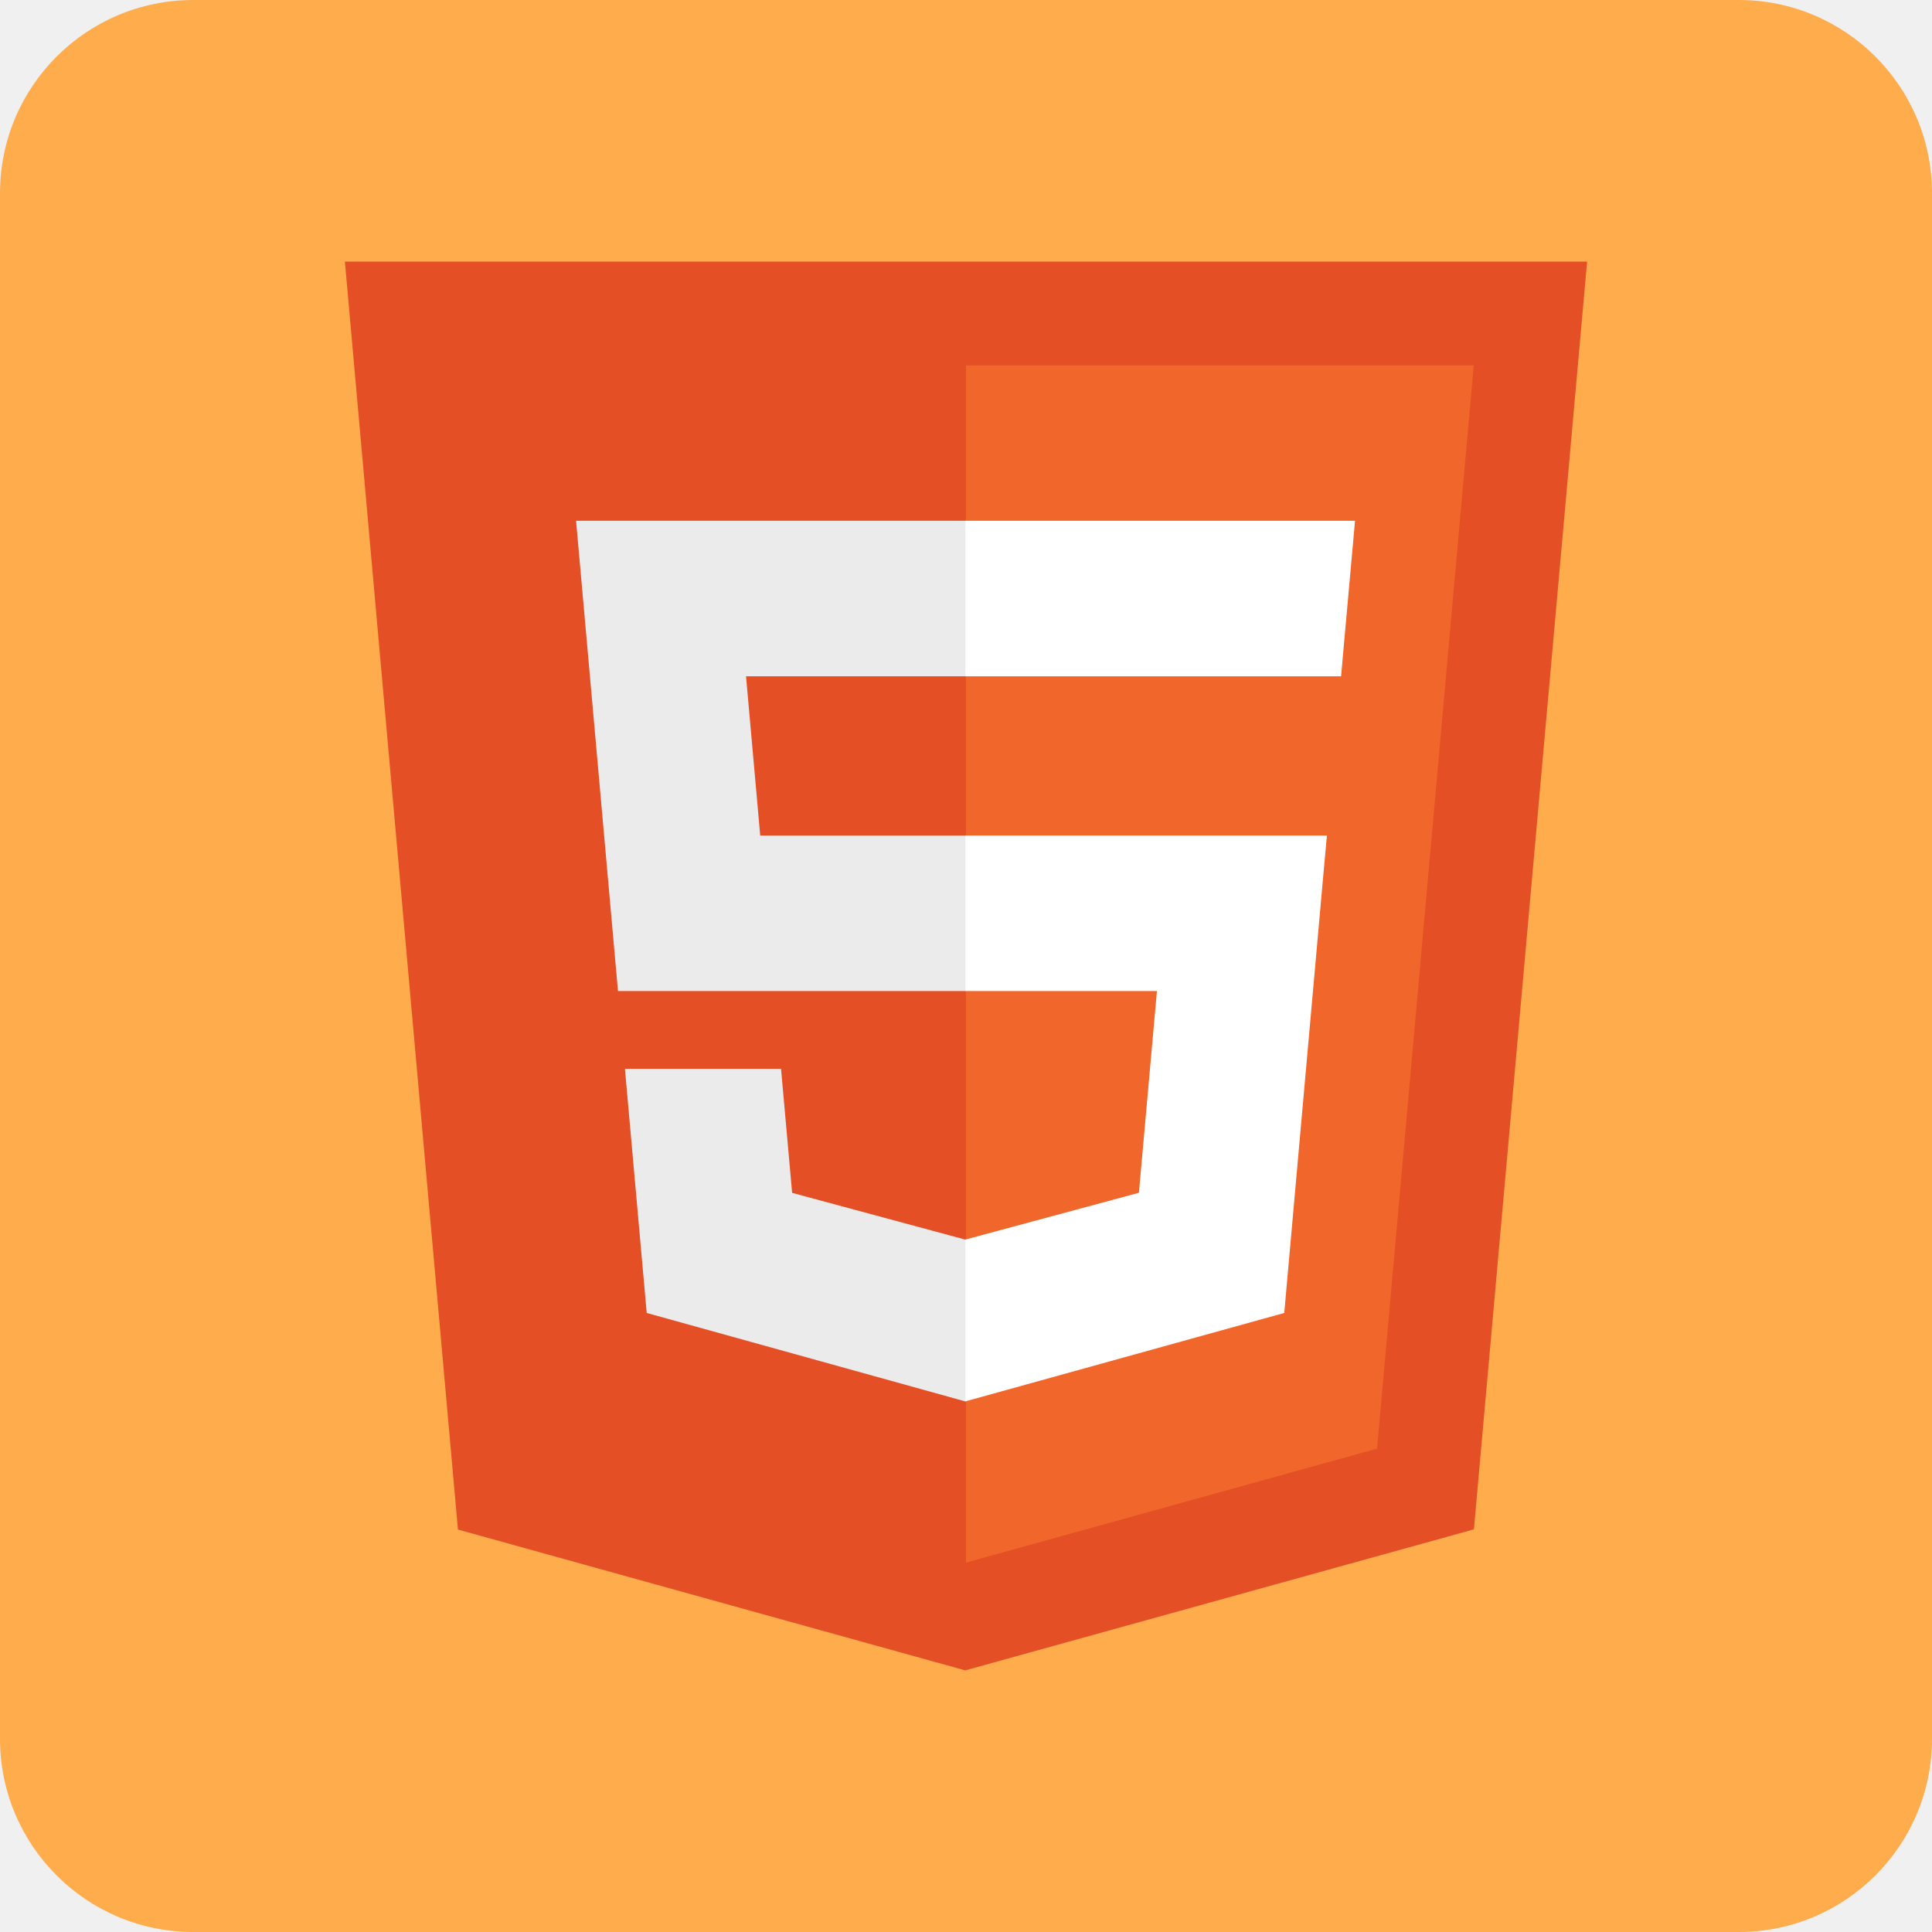
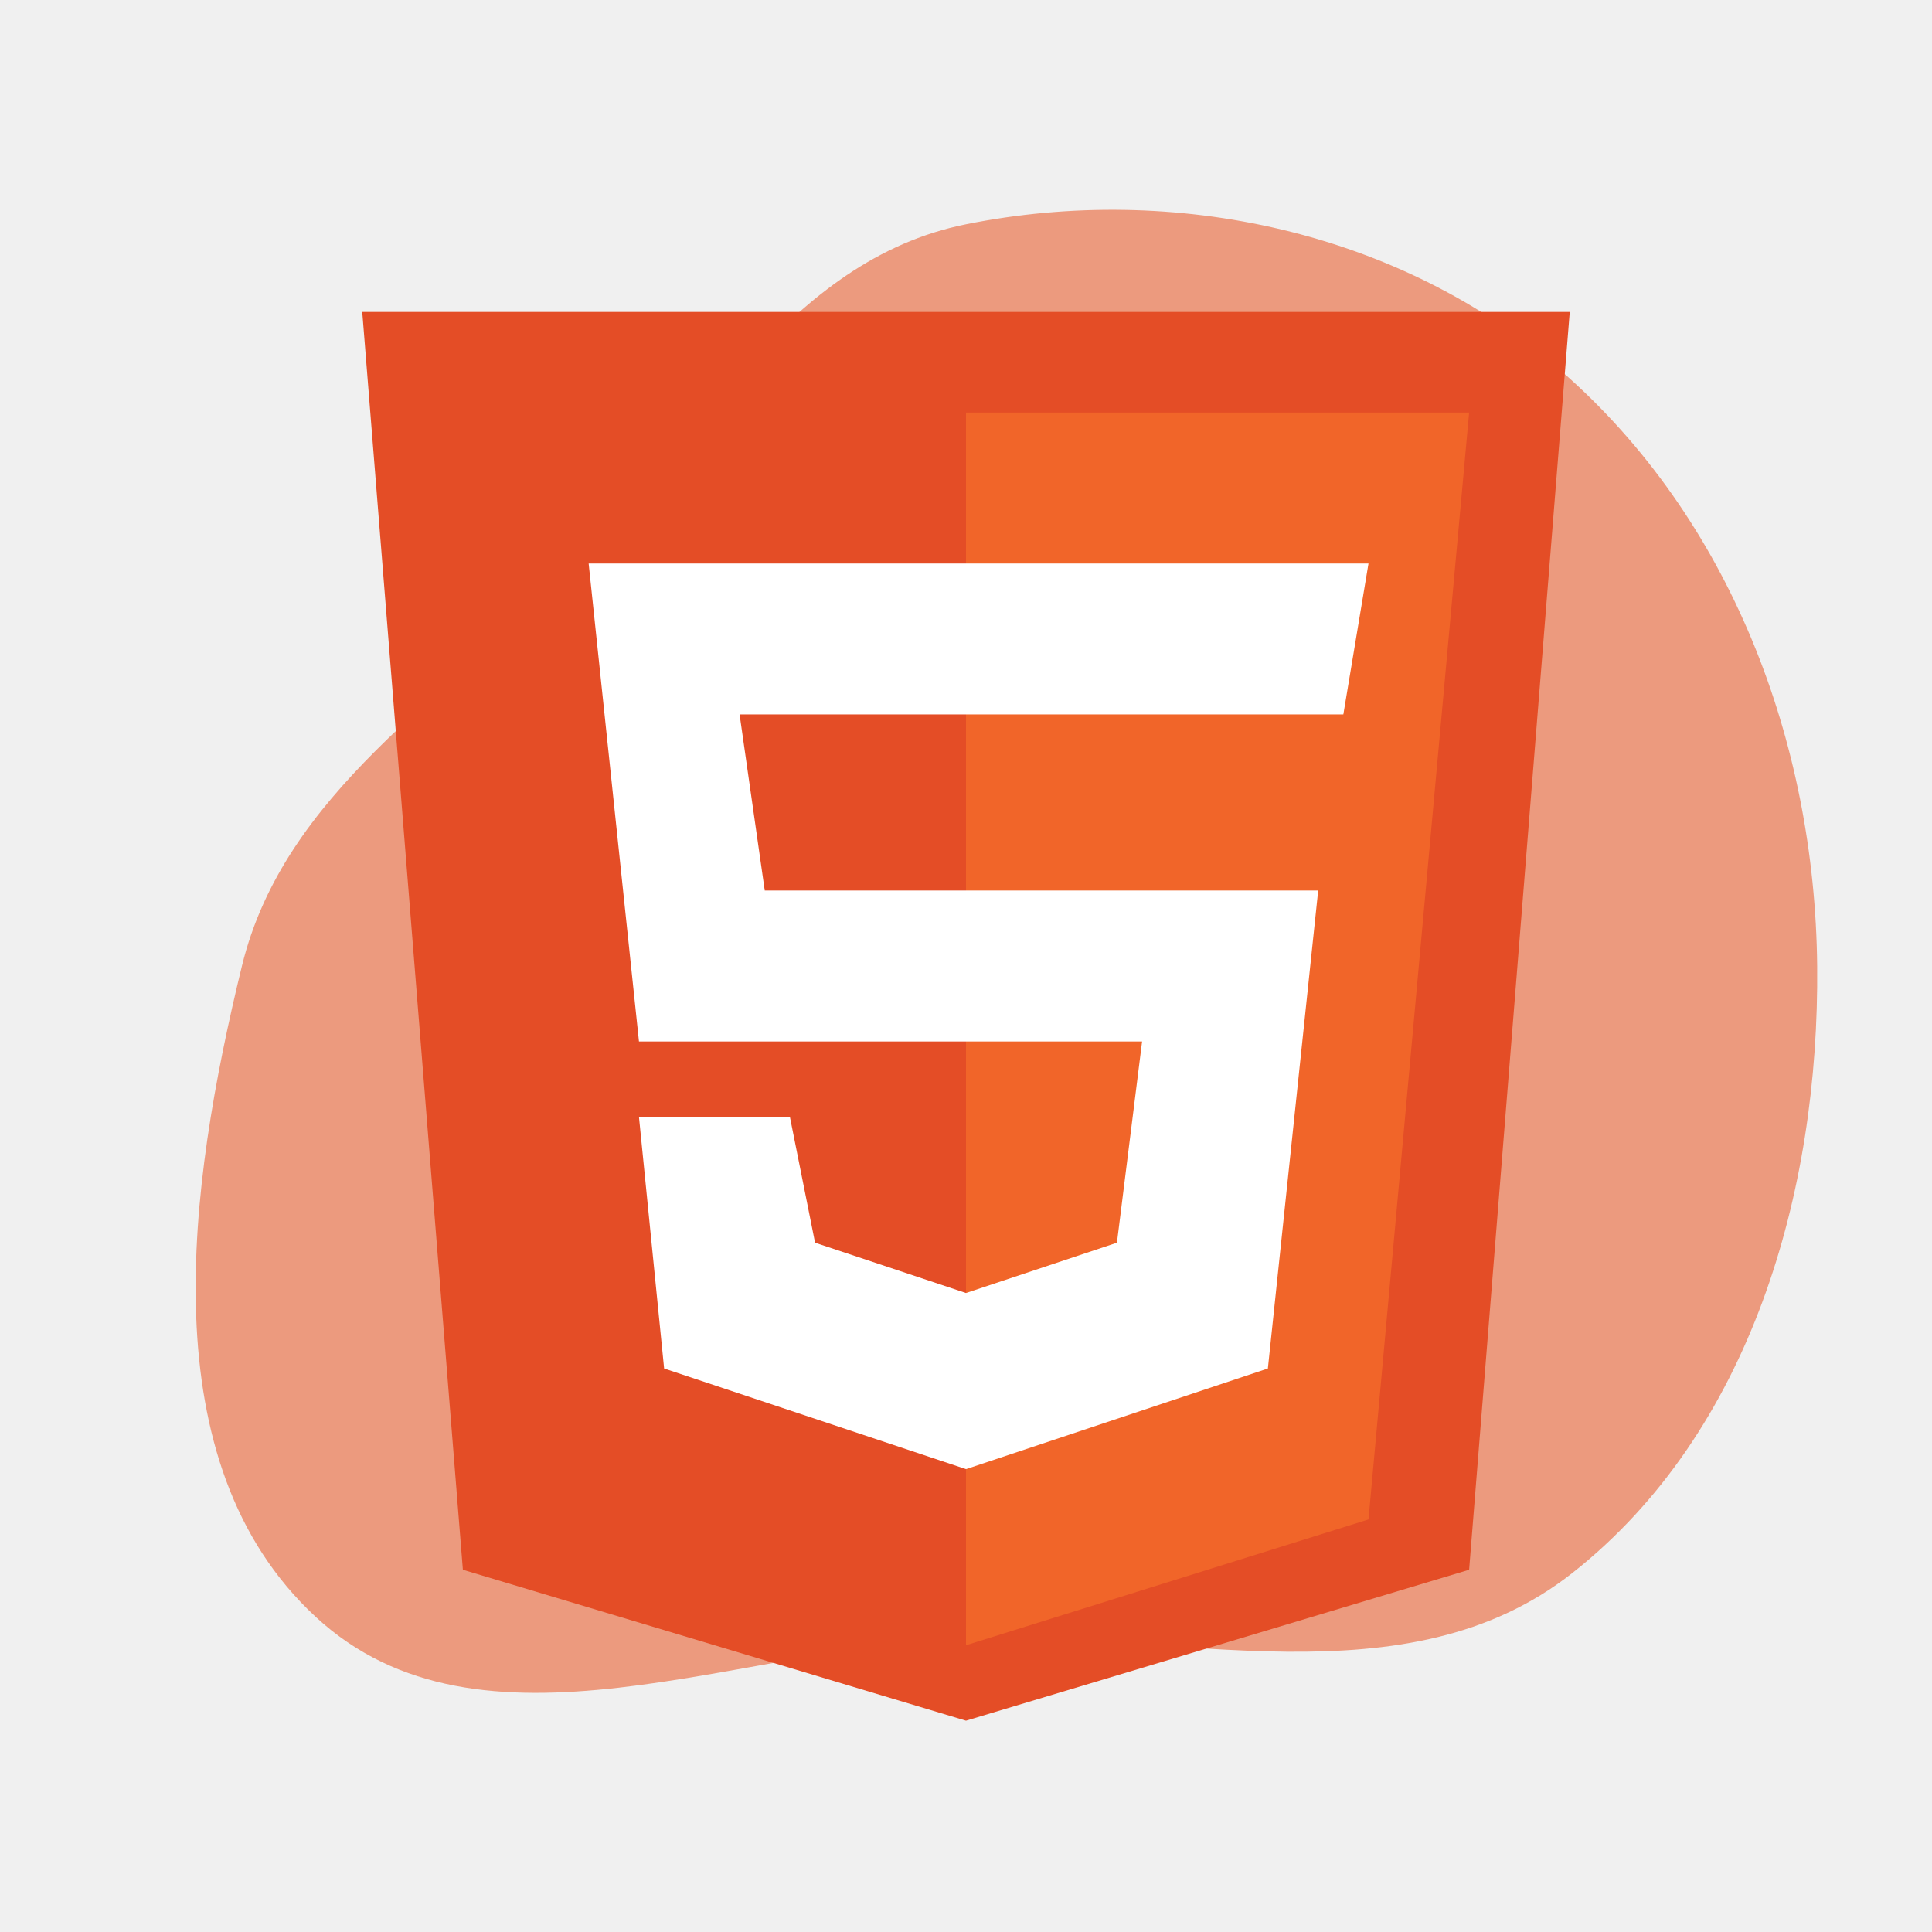
- <svg xmlns="http://www.w3.org/2000/svg" width="800px" height="800px" viewBox="-3.2 -3.2 38.40 38.40" fill="#000000">
+ <svg xmlns="http://www.w3.org/2000/svg" width="800px" height="800px" viewBox="-3.2 -3.2 38.40 38.40" fill="none">
  <g id="SVGRepo_bgCarrier" stroke-width="0">
-     <rect x="-3.2" y="-3.2" width="38.40" height="38.40" rx="3.84" fill="#ffac4d" strokewidth="0" />
+     <path transform="translate(-3.2, -3.2), scale(1.2)" d="M16,27.13C19.5,27.008,23.3,28.219,26.049,26.049C28.995,23.723,30.134,19.754,30.098,16C30.062,12.282,28.66,8.586,25.857,6.143C23.205,3.832,19.449,3.021,16,3.715C13.042,4.31,11.554,7.287,9.446,9.446C7.385,11.558,4.706,13.133,4.007,16C3.118,19.651,2.47,24.22,5.224,26.776C7.963,29.317,12.266,27.26,16,27.13" fill="#ec9a7e" strokewidth="0" />
  </g>
-   <g id="SVGRepo_tracerCarrier" stroke-linecap="round" stroke-linejoin="round" />
+   <g id="SVGRepo_tracerCarrier" stroke-linecap="round" stroke-linejoin="round" stroke="#CCCCCC" stroke-width="0.192" />
  <g id="SVGRepo_iconCarrier">
-     <polygon points="5.902 27.201 3.655 2 28.345 2 26.095 27.197 15.985 30 5.902 27.201" style="fill:#e44f26" />
-     <polygon points="16 27.858 24.17 25.593 26.092 4.061 16 4.061 16 27.858" style="fill:#f1662a" />
-     <polygon points="16 13.407 11.91 13.407 11.628 10.242 16 10.242 16 7.151 15.989 7.151 8.25 7.151 8.324 7.981 9.083 16.498 16 16.498 16 13.407" style="fill:#ebebeb" />
-     <polygon points="16 21.434 15.986 21.438 12.544 20.509 12.324 18.044 10.651 18.044 9.221 18.044 9.654 22.896 15.986 24.654 16 24.65 16 21.434" style="fill:#ebebeb" />
-     <polygon points="15.989 13.407 15.989 16.498 19.795 16.498 19.437 20.507 15.989 21.437 15.989 24.653 22.326 22.896 22.372 22.374 23.098 14.237 23.174 13.407 22.341 13.407 15.989 13.407" style="fill:#fff" />
-     <polygon points="15.989 7.151 15.989 9.071 15.989 10.235 15.989 10.242 23.445 10.242 23.445 10.242 23.455 10.242 23.517 9.548 23.658 7.981 23.732 7.151 15.989 7.151" style="fill:#fff" />
+     <path d="M6 28L4 3H28L26 28L16 31L6 28Z" fill="#E44D26" />
+     <path d="M26 5H16V29.5L24 27L26 5Z" fill="#F16529" />
+     <path d="M9.5 17.5L8.5 8H24L23.5 11H11.5L12 14.5H23L22 24L16 26L10 24L9.5 19H12.5L13 21.5L16 22.5L19 21.5L19.5 17.5H9.5Z" fill="white" />
  </g>
</svg>
